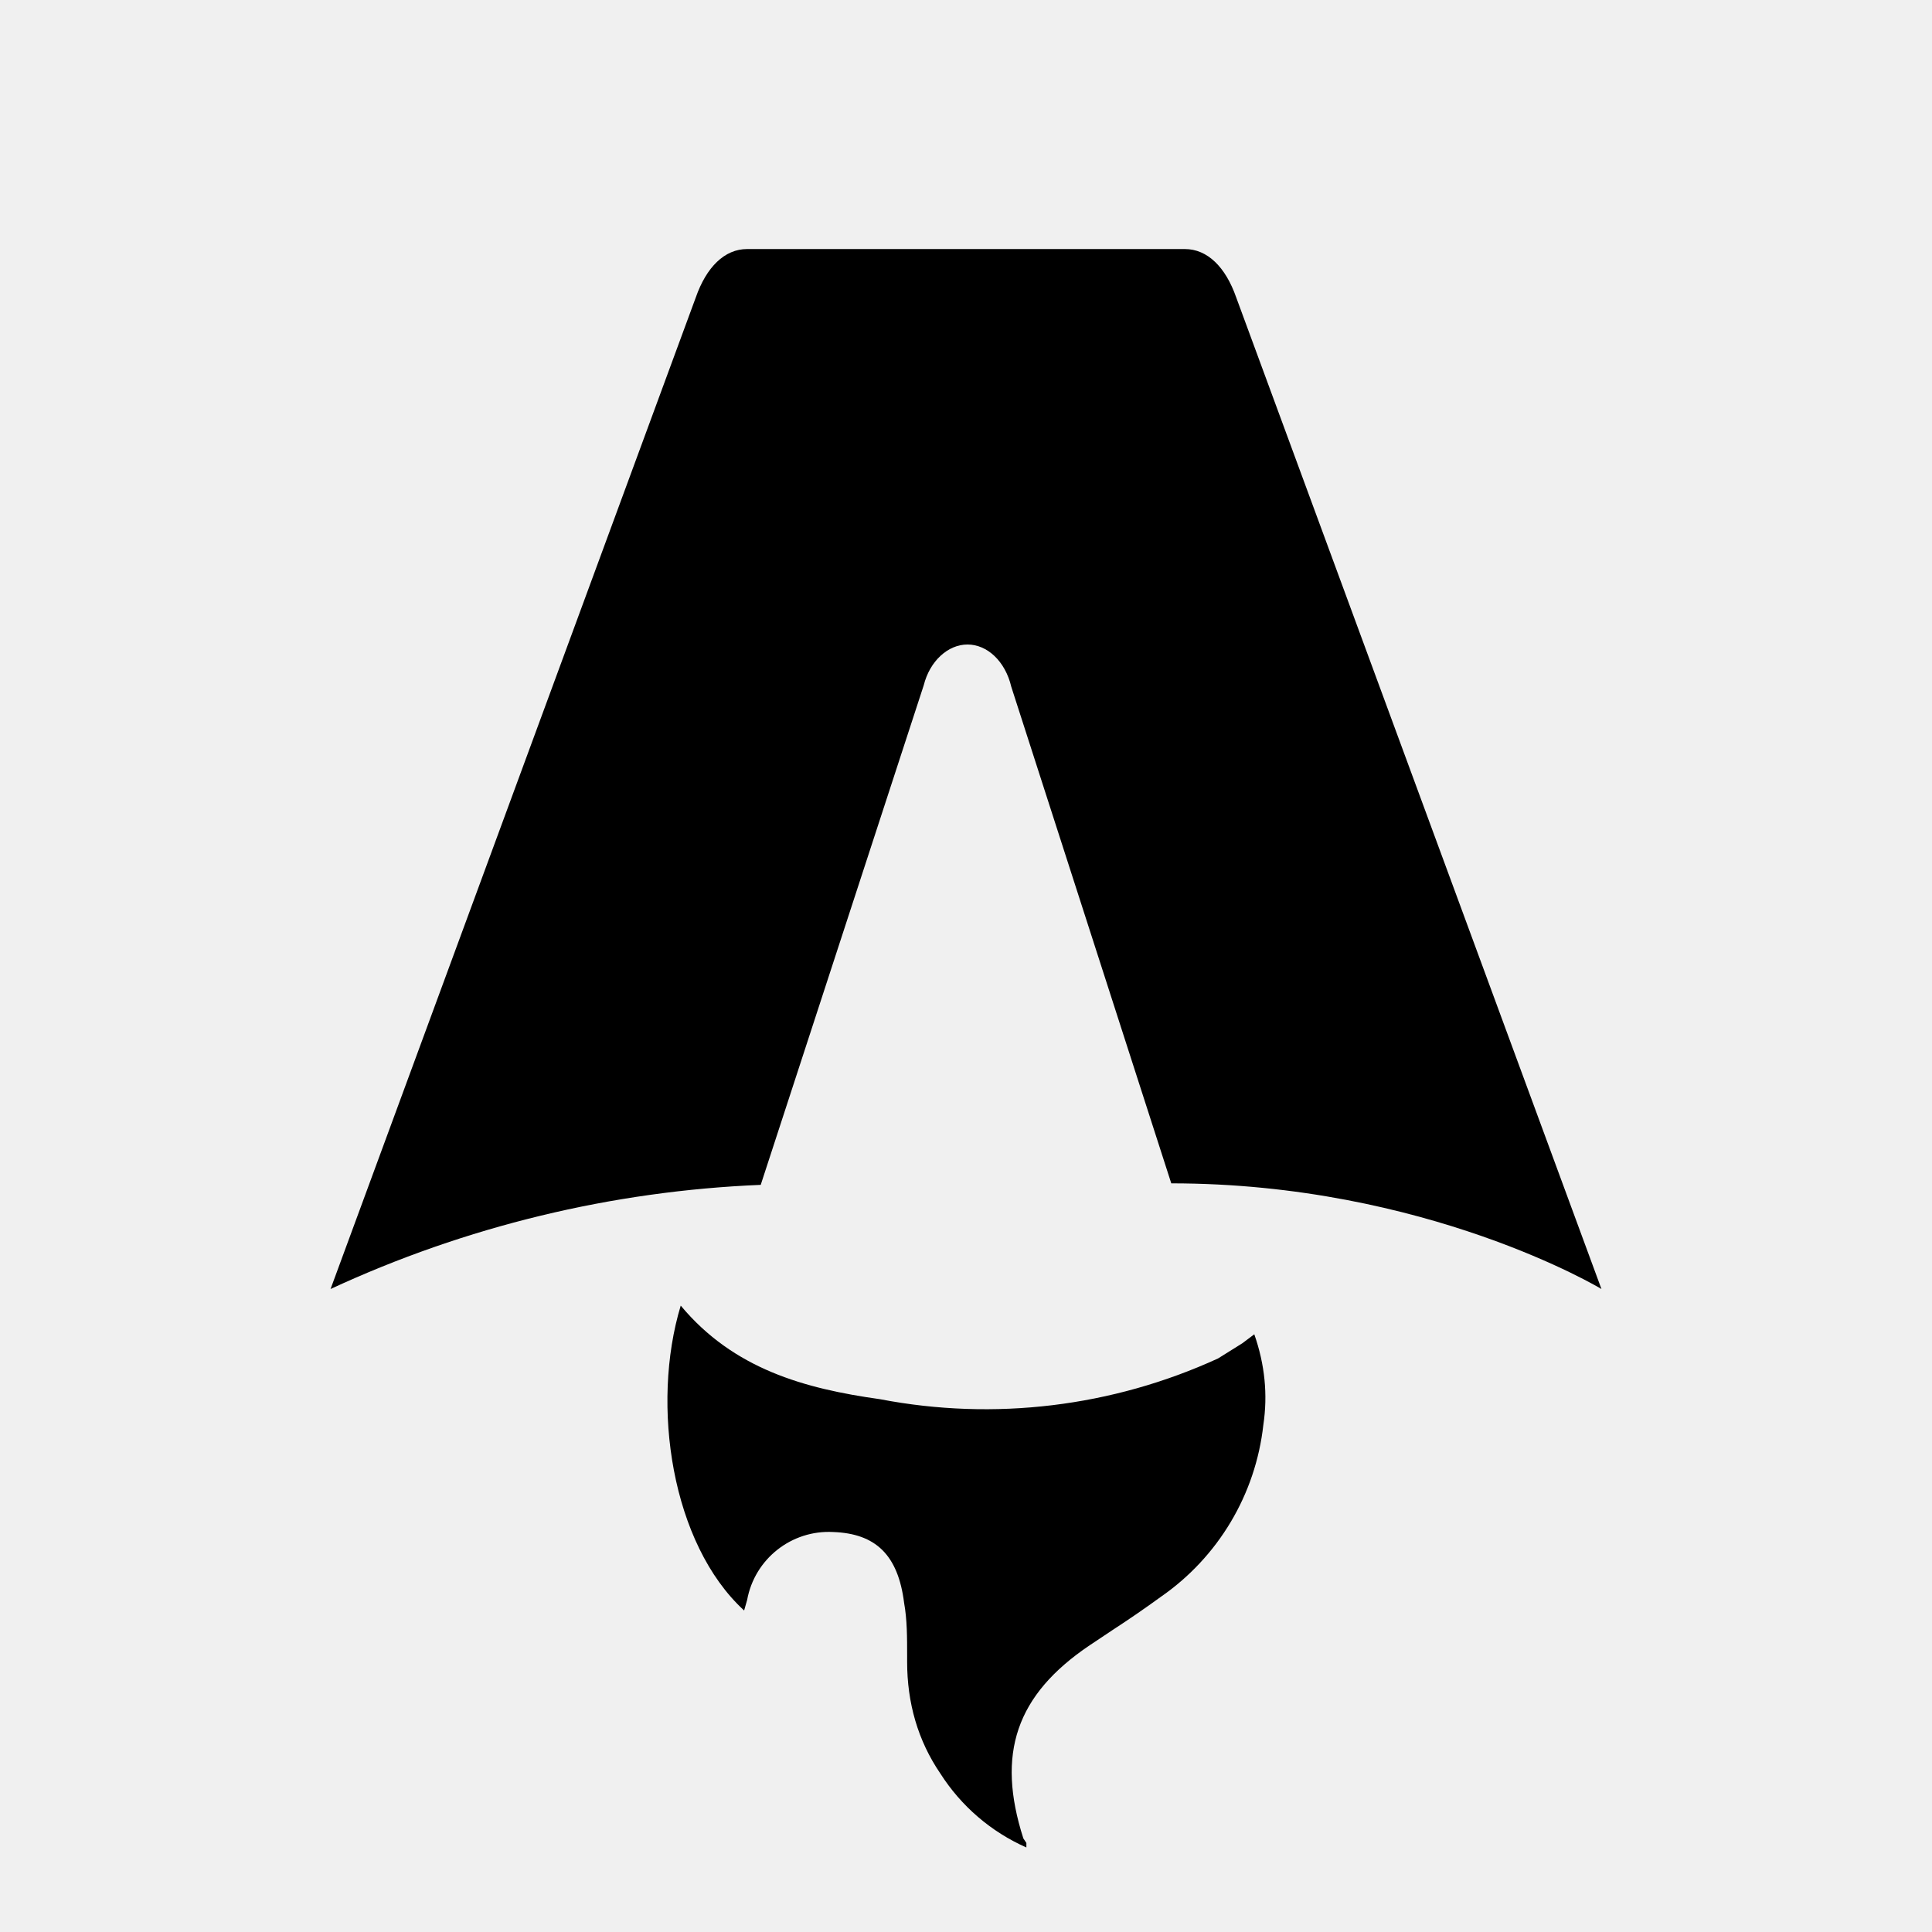
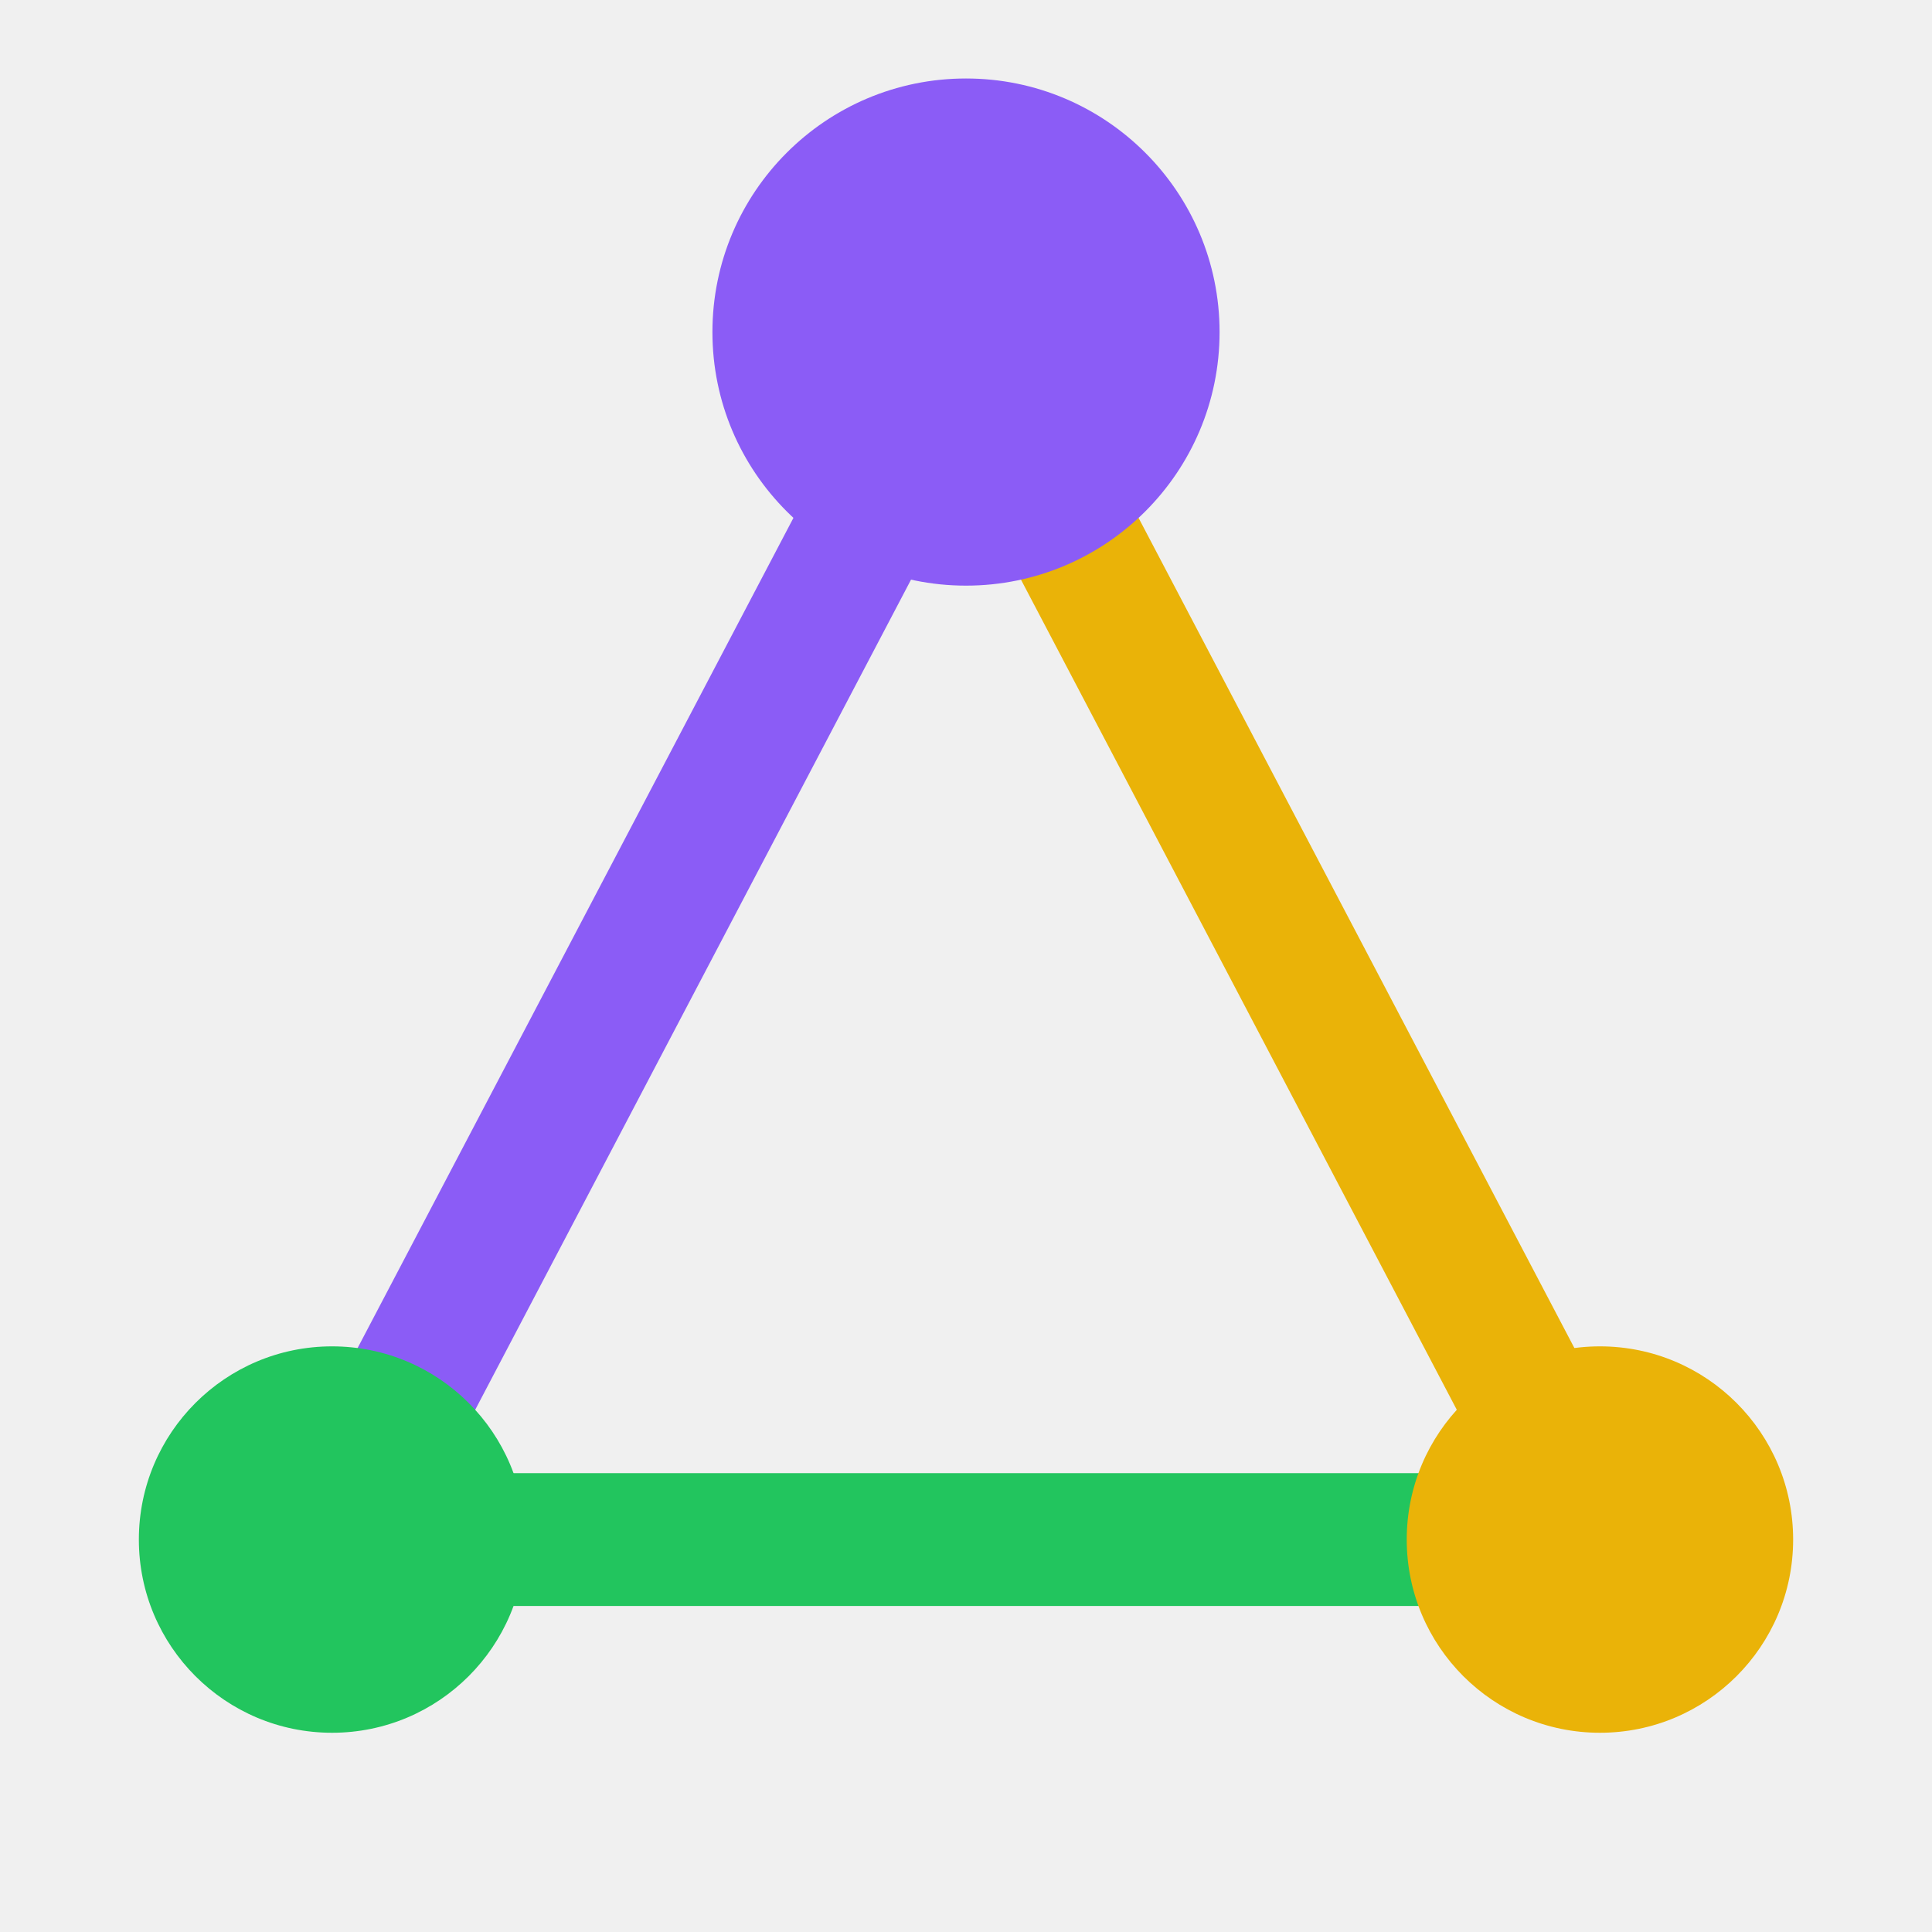
- <svg xmlns="http://www.w3.org/2000/svg" fill="none" viewBox="0 0 128 128">
-   <path d="M50.4 78.5a75.1 75.1 0 0 0-28.5 6.9l24.2-65.7c.7-2 1.9-3.2 3.4-3.2h29c1.5 0 2.7 1.2 3.4 3.2l24.2 65.7s-11.6-7-28.5-7L67 45.5c-.4-1.7-1.6-2.8-2.9-2.8-1.3 0-2.5 1.1-2.9 2.7L50.4 78.5Zm-1.1 28.2Zm-4.2-20.2c-2 6.6-.6 15.8 4.2 20.2a17.5 17.5 0 0 1 .2-.7 5.5 5.5 0 0 1 5.7-4.5c2.8.1 4.3 1.5 4.7 4.7.2 1.1.2 2.3.2 3.5v.4c0 2.7.7 5.2 2.2 7.4a13 13 0 0 0 5.7 4.9v-.3l-.2-.3c-1.8-5.6-.5-9.5 4.4-12.8l1.5-1a73 73 0 0 0 3.2-2.2 16 16 0 0 0 6.8-11.4c.3-2 .1-4-.6-6l-.8.6-1.6 1a37 37 0 0 1-22.4 2.7c-5-.7-9.7-2-13.2-6.2Z" />
-   <style>
-         path { fill: #000; }
-         @media (prefers-color-scheme: dark) {
-             path { fill: #FFF; }
-         }
-     </style>
+ <svg xmlns="http://www.w3.org/2000/svg" viewBox="0 0 32 32">
+   <g stroke-width="2.2" stroke-linecap="round">
+     <line x1="16" y1="5.5" x2="5.5" y2="25.5" stroke="#8b5cf6" />
+     <line x1="26.5" y1="25.5" x2="16" y2="5.5" stroke="#eab308" />
+     <line x1="5.5" y1="25.5" x2="26.5" y2="25.5" stroke="#22c55e" />
+   </g>
+   <circle cx="16" cy="5.5" r="4.2" fill="#8b5cf6" />
+   <circle cx="5.5" cy="25.5" r="3.2" fill="#22c55e" />
+   <circle cx="26.5" cy="25.5" r="3.2" fill="#eab308" />
</svg>
